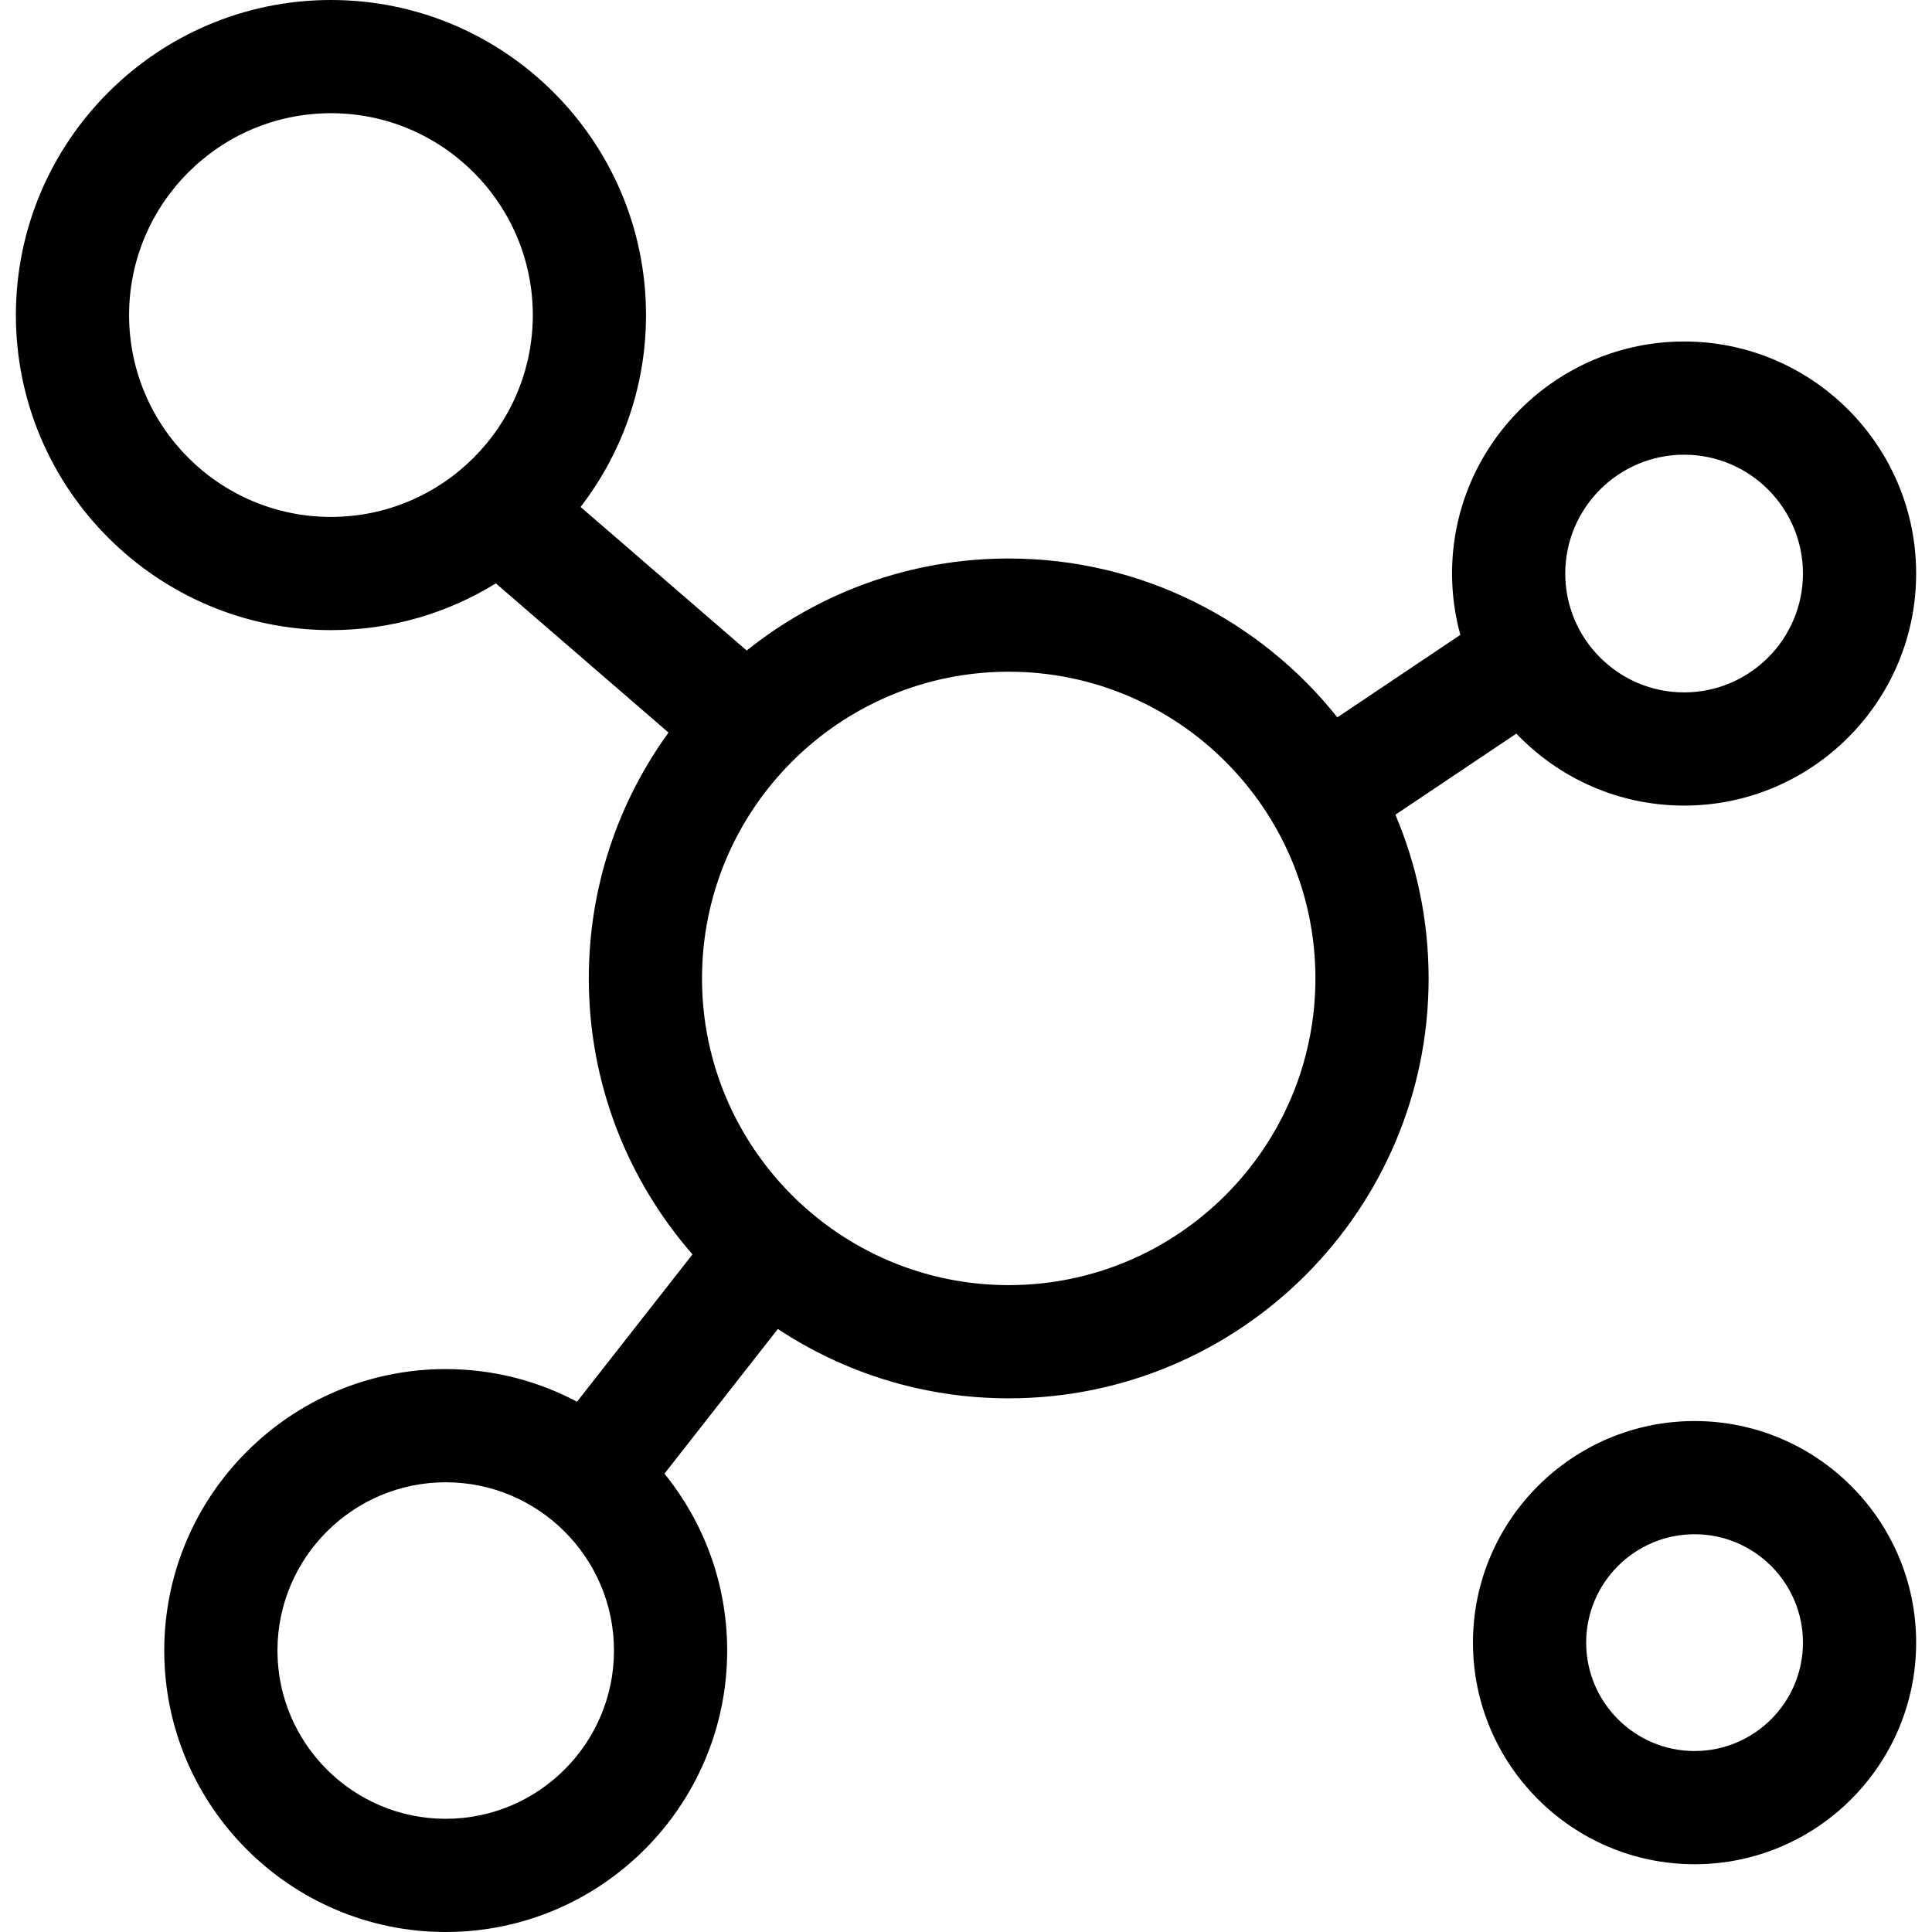
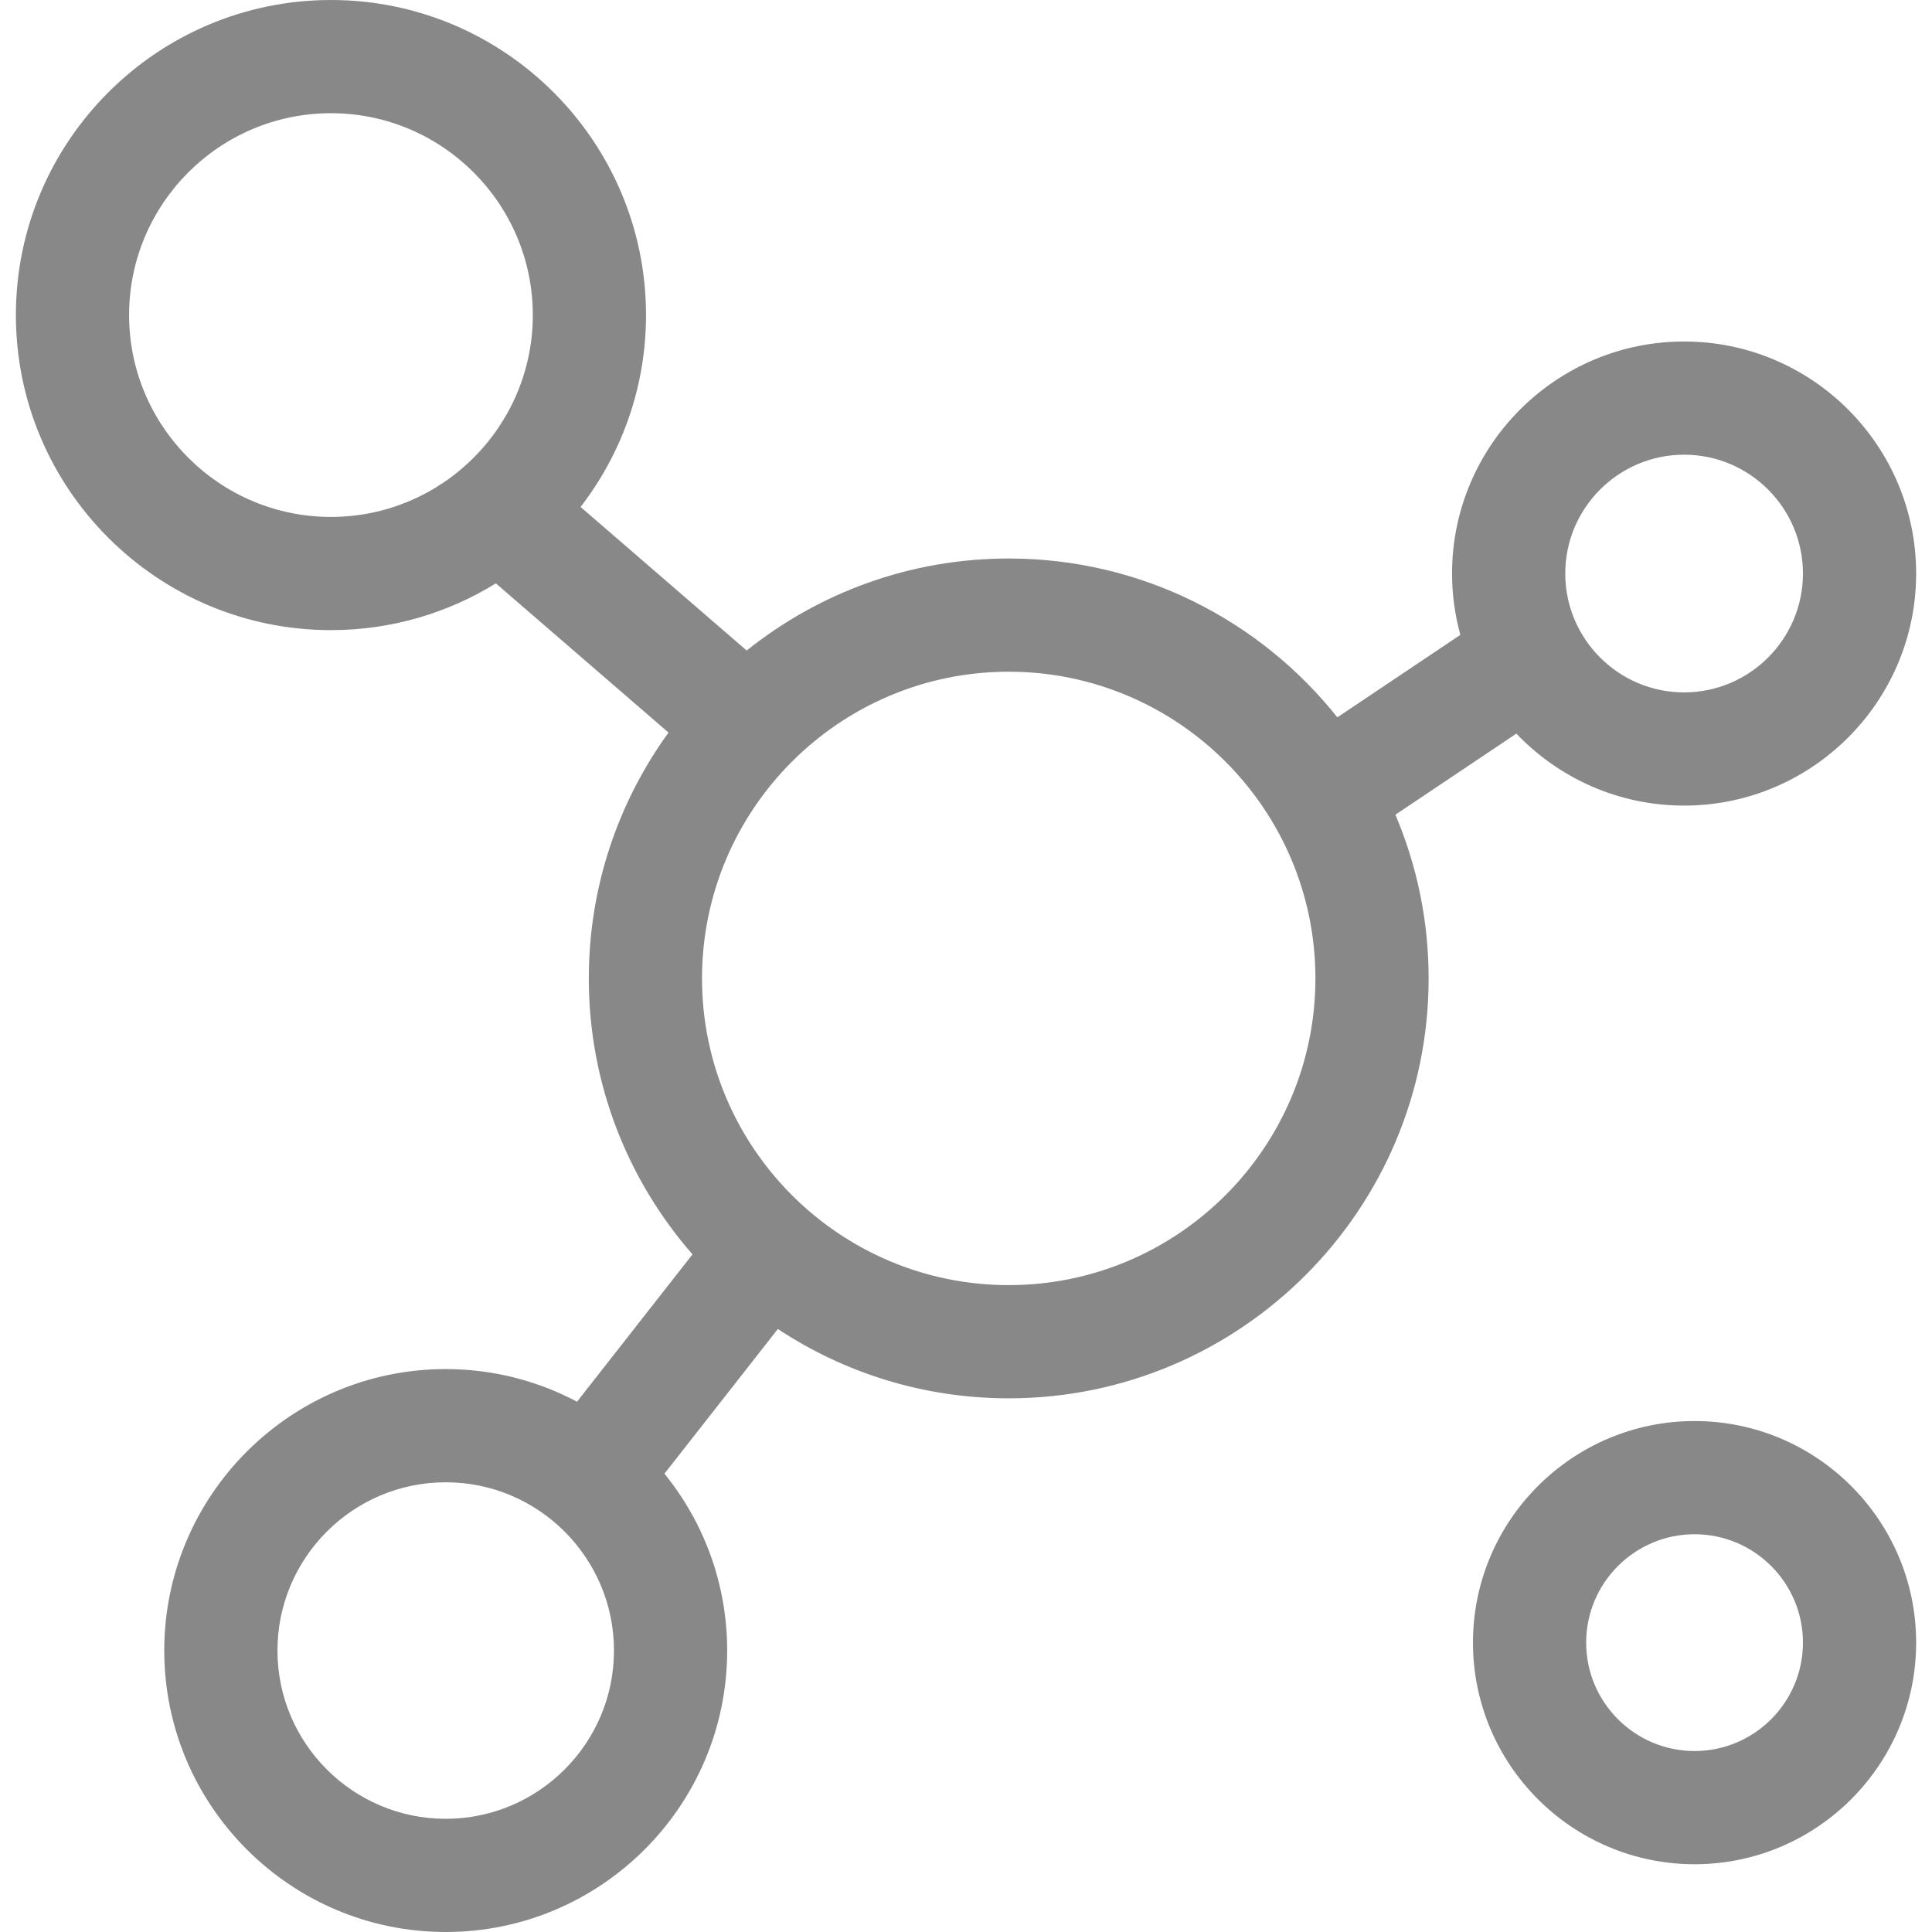
- <svg xmlns="http://www.w3.org/2000/svg" width="800px" height="800px" viewBox="0 0 512 512" id="svg2793" style="fill-rule:evenodd;clip-rule:evenodd;stroke-linejoin:round;stroke-miterlimit:2;" version="1.1" xml:space="preserve">
+ <svg xmlns="http://www.w3.org/2000/svg" width="800px" height="800px" viewBox="0 0 512 512" id="svg2793" style="fill-rule:evenodd;clip-rule:evenodd;stroke-linejoin:round;stroke-miterlimit:2;" version="1.1" xml:space="preserve" fill="#888888">
  <defs id="defs2797" />
  <g id="_24-Connect" style="display:inline" transform="translate(-3072,-4096)">
    <g id="g2211" transform="translate(3339.32,4267.43)">
      <path d="m 0,169.14 c -44.818,0 -81.28,-36.462 -81.28,-81.28 0,-44.818 36.462,-81.28 81.28,-81.28 44.817,0 81.279,36.462 81.279,81.28 0,44.818 -36.462,81.28 -81.279,81.28 m -149.2,141.43 c -24.587,0 -44.59,-20.003 -44.59,-44.59 0,-24.587 20.003,-44.59 44.59,-44.59 24.587,0 44.59,20.003 44.59,44.59 0,24.587 -20.003,44.59 -44.59,44.59 m -83.91,-398.5 c 0,-29.5 24,-53.5 53.5,-53.5 29.494,0 53.49,24 53.49,53.5 0,29.494 -23.996,53.49 -53.49,53.49 -29.5,0 -53.5,-23.996 -53.5,-53.49 m 412.099,37 c 17.364,0 31.49,14.126 31.49,31.49 0,17.369 -14.126,31.5 -31.49,31.5 -17.369,0 -31.5,-14.131 -31.5,-31.5 0,-17.364 14.131,-31.49 31.5,-31.49 m -44.46,73.915 c 11.207,11.739 26.989,19.075 44.46,19.075 33.907,0 61.49,-27.589 61.49,-61.5 0,-33.906 -27.583,-61.49 -61.49,-61.49 -33.911,0 -61.5,27.584 -61.5,61.49 0,5.628 0.776,11.076 2.198,16.259 L 87.091,18.672 C 66.687,-6.959 35.231,-23.42 0,-23.42 c -26.243,0 -50.388,9.137 -69.436,24.388 l -44.024,-38.046 c 10.859,-14.093 17.34,-31.725 17.34,-50.852 0,-46.042 -37.453,-83.5 -83.49,-83.5 -46.042,0 -83.5,37.458 -83.5,83.5 0,46.036 37.458,83.49 83.5,83.49 16.012,0 30.98,-4.54 43.702,-12.388 l 45.751,39.538 c -13.281,18.326 -21.123,40.838 -21.123,65.15 0,27.971 10.377,53.562 27.478,73.133 l -30.6,39.04 c -10.397,-5.508 -22.236,-8.643 -34.798,-8.643 -41.129,0 -74.59,33.461 -74.59,74.59 0,41.129 33.461,74.59 74.59,74.59 41.129,0 74.59,-33.461 74.59,-74.59 0,-17.745 -6.24,-34.055 -16.625,-46.873 l 30.054,-38.343 c 17.567,11.607 38.596,18.376 61.181,18.376 61.359,0 111.279,-49.92 111.279,-111.28 0,-15.382 -3.138,-30.045 -8.806,-43.383 z" id="path2209" style="fill-rule:nonzero" />
    </g>
    <g id="g2215" transform="translate(3521.08,4502.59)">
      <path d="M 0,57.45 C -15.842,57.45 -28.73,44.562 -28.73,28.72 -28.73,12.884 -15.842,0 0,0 15.836,0 28.72,12.884 28.72,28.72 28.72,44.562 15.836,57.45 0,57.45 M 0,-30 c -32.384,0 -58.73,26.342 -58.73,58.72 0,32.384 26.346,58.73 58.73,58.73 32.378,0 58.72,-26.346 58.72,-58.73 C 58.72,-3.658 32.378,-30 0,-30" id="path2213" style="fill-rule:nonzero" />
    </g>
  </g>
</svg>
